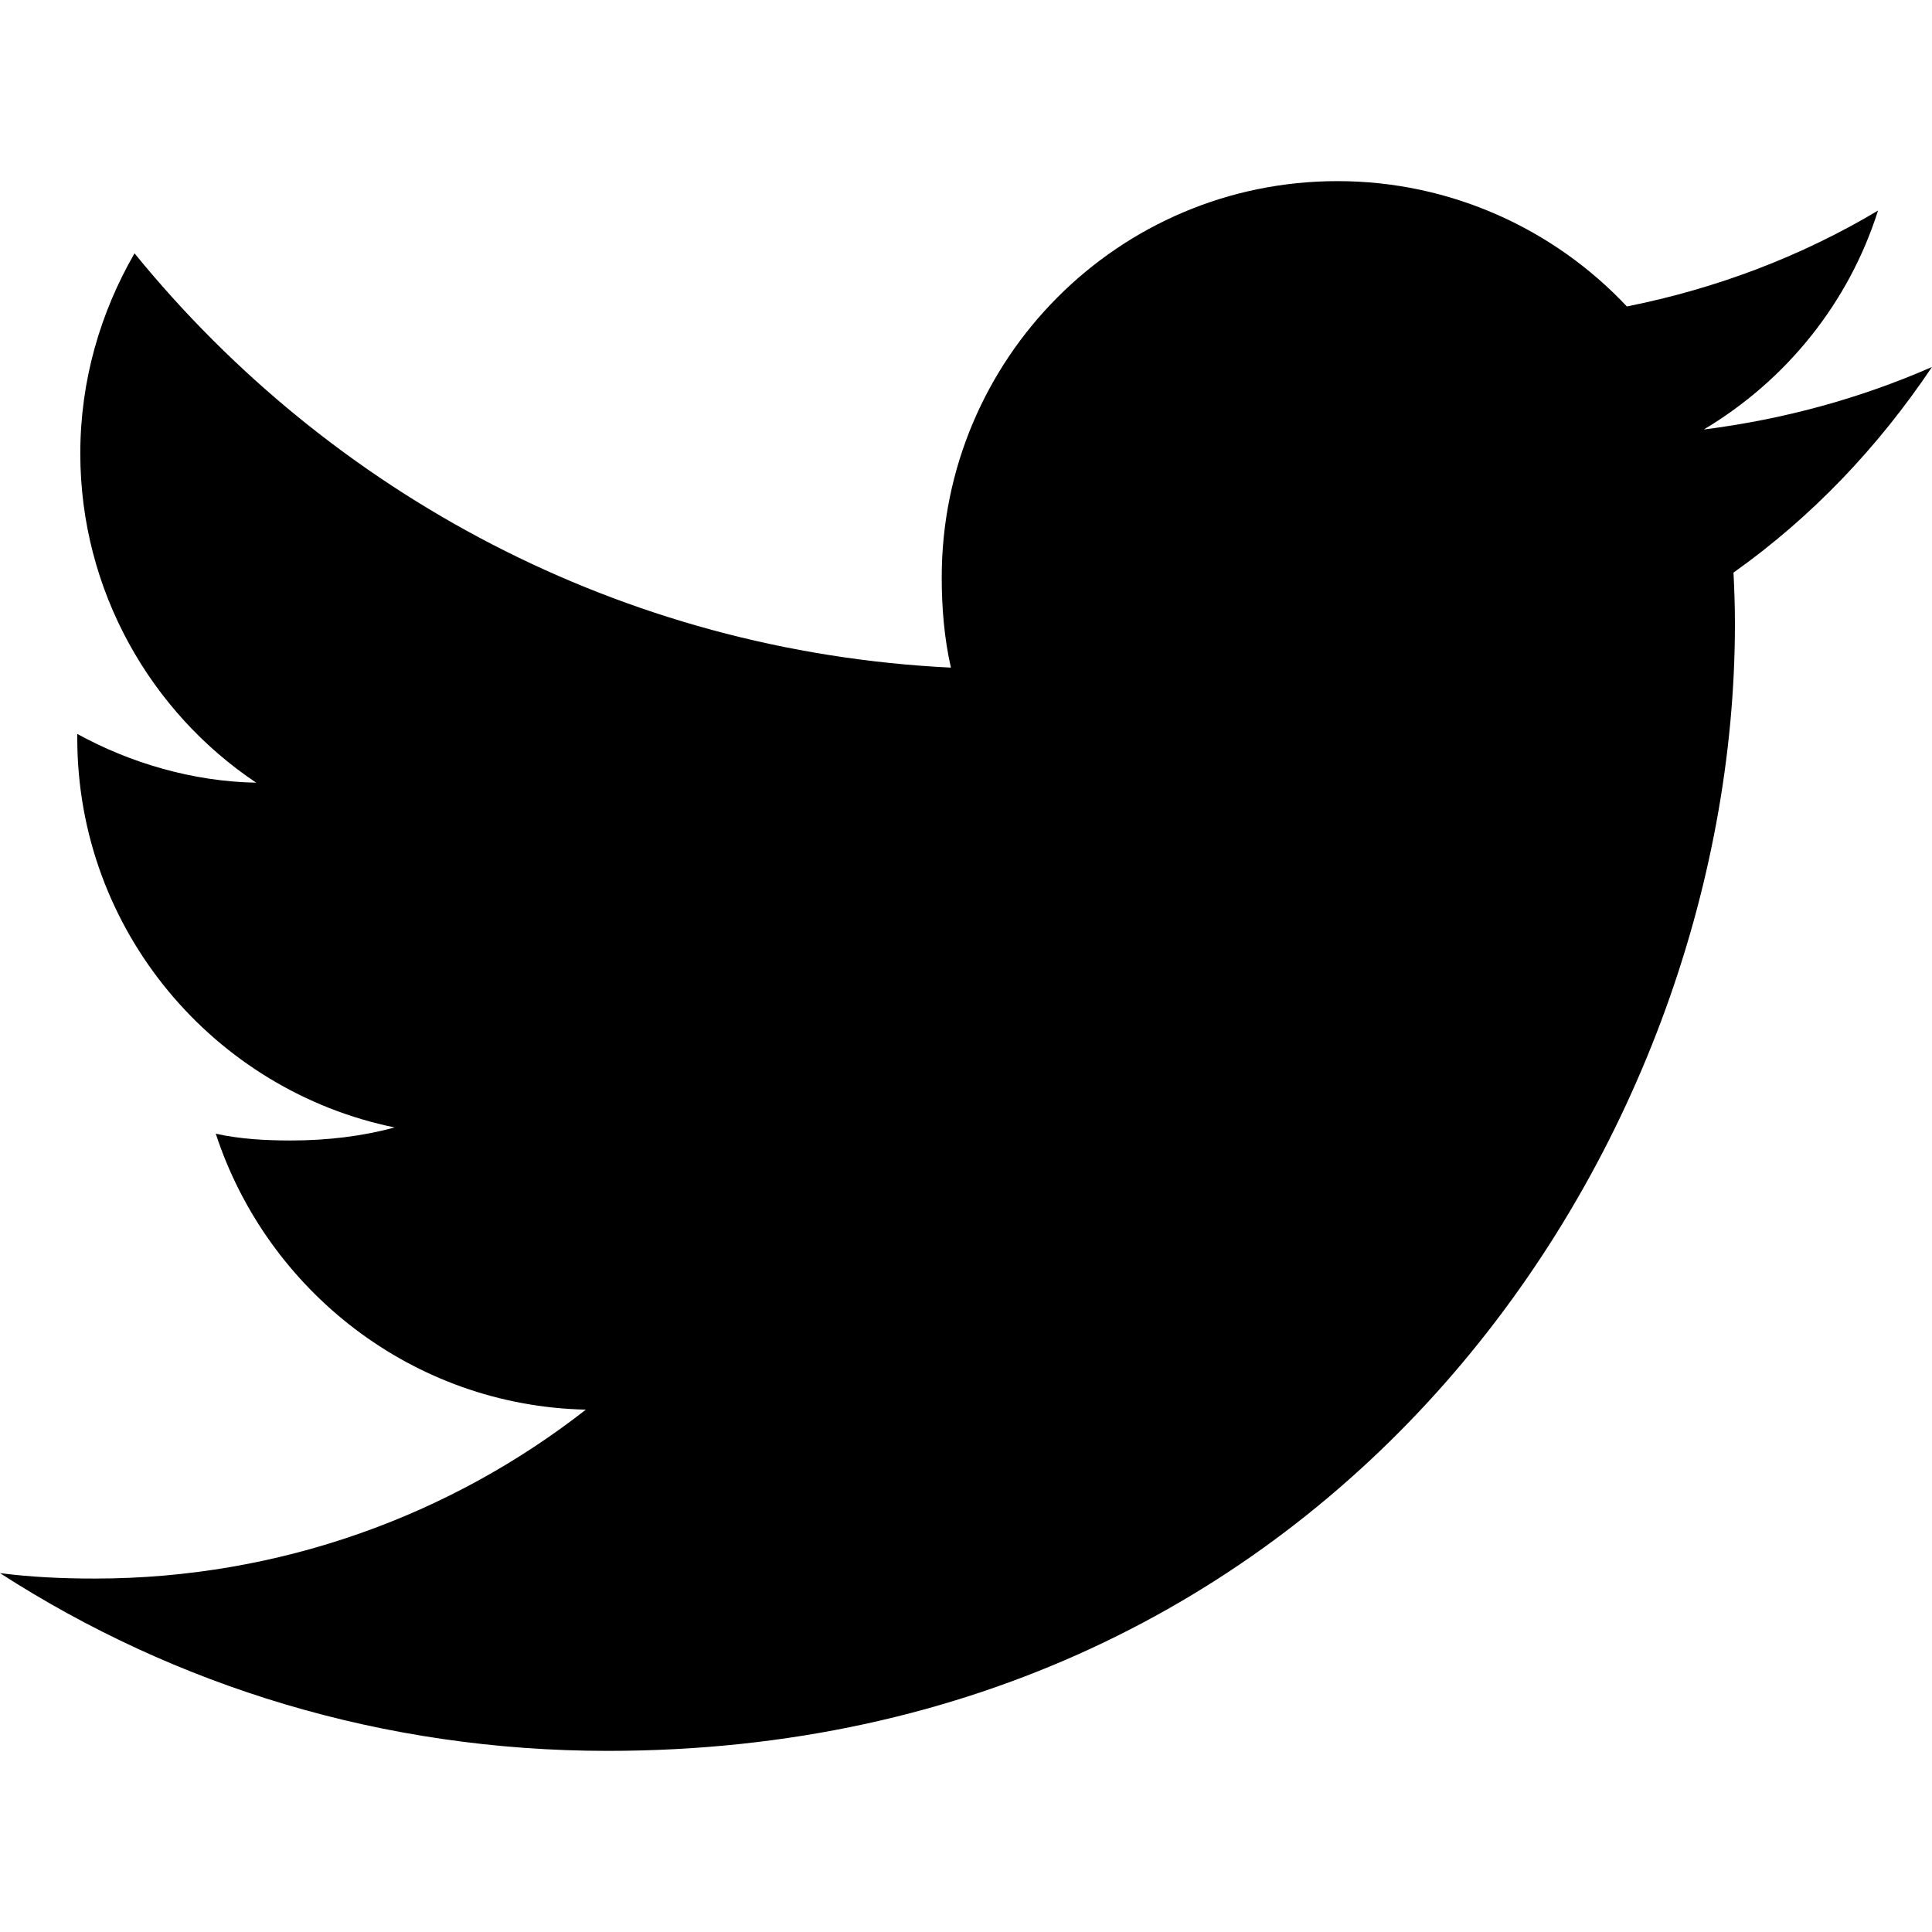
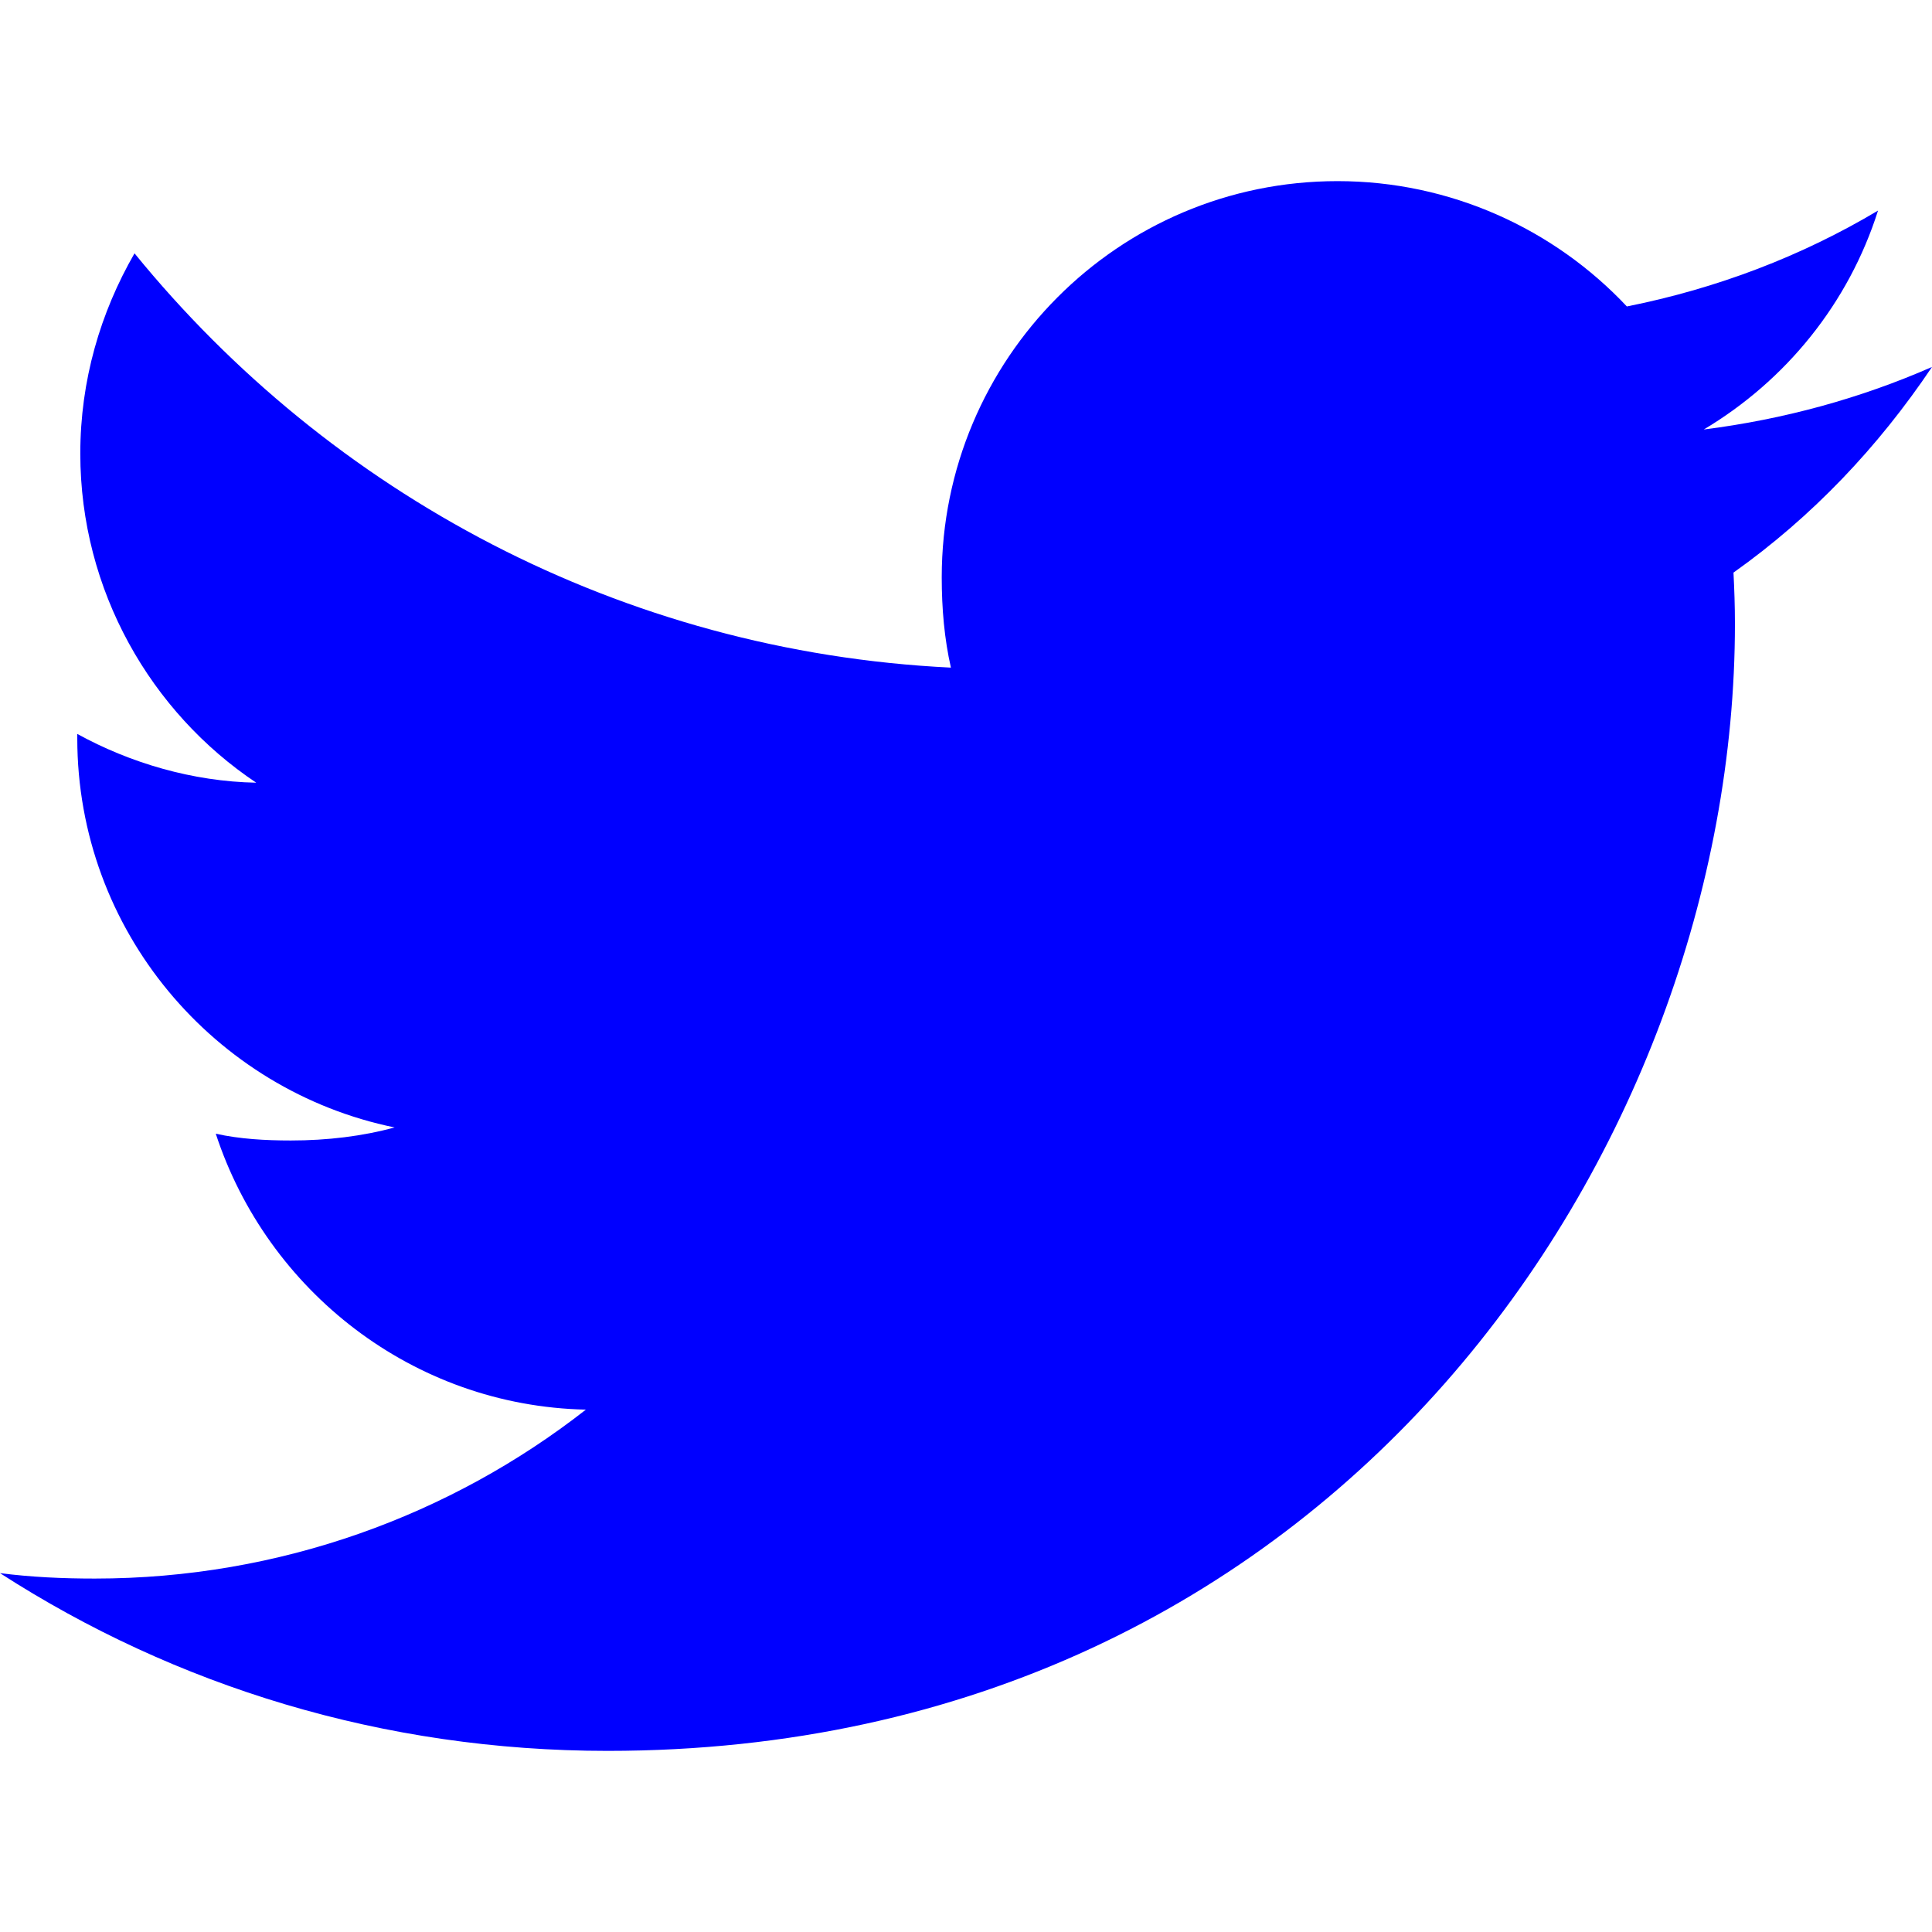
- <svg xmlns="http://www.w3.org/2000/svg" version="1.1" id="Capa_1" x="0px" y="0px" viewBox="0 0 512 512" style="enable-background:new 0 0 512 512;" xml:space="preserve">
+ <svg xmlns="http://www.w3.org/2000/svg" version="1.1" fill="blue" id="Capa_1" x="0px" y="0px" viewBox="0 0 512 512" style="enable-background:new 0 0 512 512;" xml:space="preserve">
  <g>
    <g>
      <path d="M512,97.248c-19.04,8.352-39.328,13.888-60.48,16.576c21.76-12.992,38.368-33.408,46.176-58.016    c-20.288,12.096-42.688,20.64-66.56,25.408C411.872,60.704,384.416,48,354.464,48c-58.112,0-104.896,47.168-104.896,104.992    c0,8.32,0.704,16.32,2.432,23.936c-87.264-4.256-164.48-46.08-216.352-109.792c-9.056,15.712-14.368,33.696-14.368,53.056    c0,36.352,18.72,68.576,46.624,87.232c-16.864-0.32-33.408-5.216-47.424-12.928c0,0.32,0,0.736,0,1.152    c0,51.008,36.384,93.376,84.096,103.136c-8.544,2.336-17.856,3.456-27.52,3.456c-6.72,0-13.504-0.384-19.872-1.792    c13.6,41.568,52.192,72.128,98.08,73.12c-35.712,27.936-81.056,44.768-130.144,44.768c-8.608,0-16.864-0.384-25.12-1.44    C46.496,446.88,101.6,464,161.024,464c193.152,0,298.752-160,298.752-298.688c0-4.64-0.16-9.12-0.384-13.568    C480.224,136.96,497.728,118.496,512,97.248z" />
    </g>
  </g>
  <g>
</g>
  <g>
</g>
  <g>
</g>
  <g>
</g>
  <g>
</g>
  <g>
</g>
  <g>
</g>
  <g>
</g>
  <g>
</g>
  <g>
</g>
  <g>
</g>
  <g>
</g>
  <g>
</g>
  <g>
</g>
  <g>
</g>
</svg>
